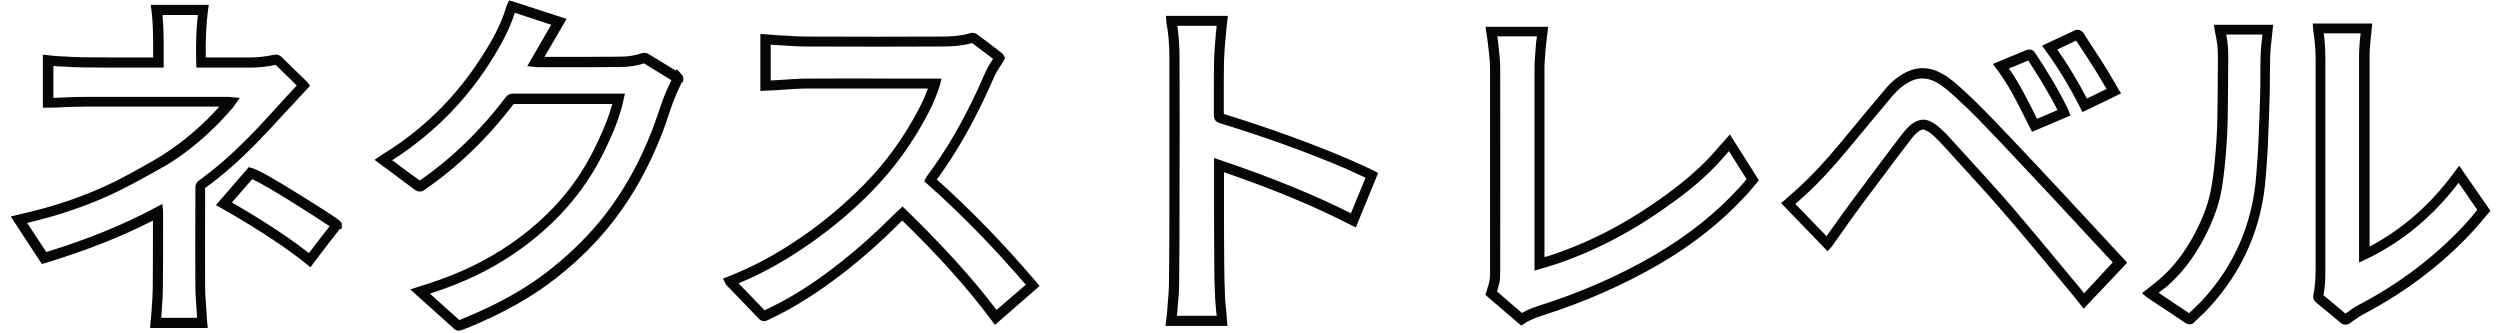
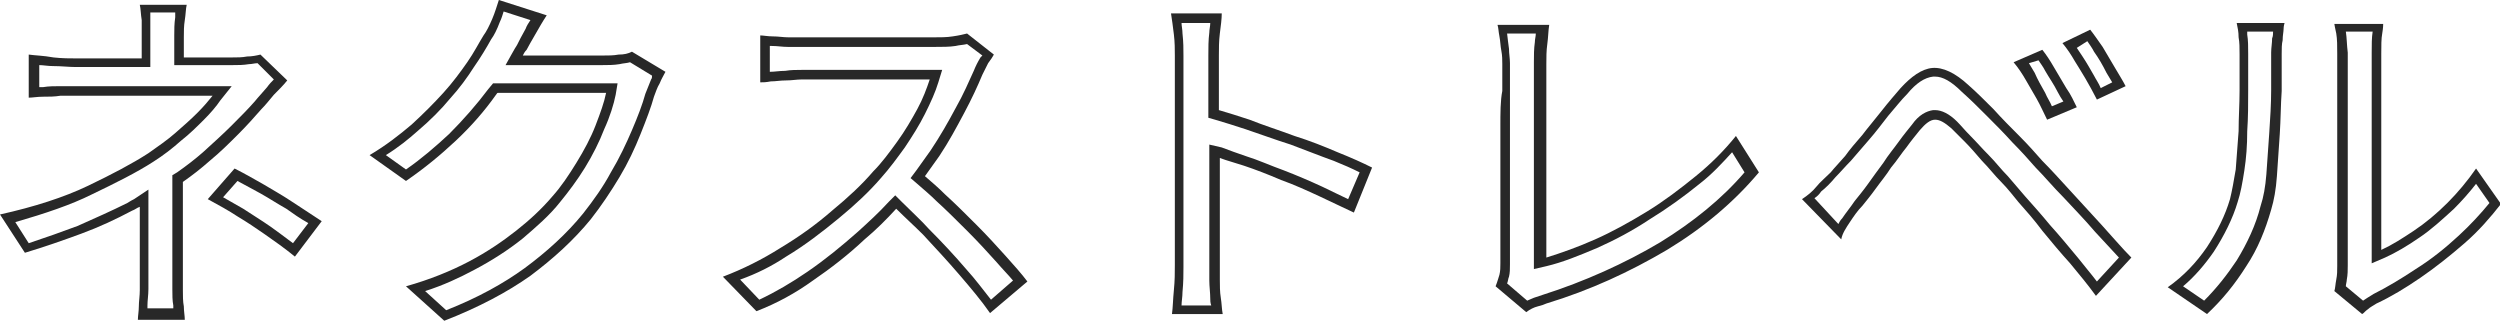
- <svg xmlns="http://www.w3.org/2000/svg" version="1.1" id="intergalactic" x="0px" y="0px" viewBox="0 0 1231 163.5" style="enable-background:new 0 0 1231 163.5;" xml:space="preserve">
+ <svg xmlns="http://www.w3.org/2000/svg" version="1.1" id="Layer_1" x="0px" y="0px" viewBox="0 0 261.1 33.5" style="enable-background:new 0 0 261.1 33.5;" xml:space="preserve">
  <style type="text/css">
- 	.st0{fill:#050606;}
+ 	.st0{fill:#282828;}
</style>
-   <path class="st0" d="M225.9,162.8c-0.7,0-1.6-0.2-2.4-1c-3.7-3.3-7.3-6.6-11-9.9l-10.5-9.4l9.1-2.9c15.1-4.9,28-11.1,39.6-19  c18.7-12.8,32.4-28.1,41.7-46.8c3.2-6.5,6.8-14.2,9.1-22.6h-6.2c-14.1,0-28.2,0-42.4,0c-12.8,16.9-27.6,31.1-43.9,42.3  c-1.6,1.1-3.2,1.1-4.8-0.1c-4.3-3.2-8.6-6.4-12.9-9.6l-6.9-5.1l3.3-2.2c0.2-0.2,0.5-0.3,0.7-0.5c11.1-6.8,21.2-14.9,29.9-24  c9-9.3,17-20.2,23.9-32.3c3.4-6.1,5.7-11.4,7.2-16.7c0.1-0.4,0.3-0.7,0.3-0.8l1-2l2.1,0.6L279,9.3l-10.9,18.7c2.5,0,4.9,0,7.4,0  c9.8,0,19.9,0,29.9-0.1c3.9,0,7.4-0.6,10.7-1.7c1-0.3,2.2-0.2,3.1,0.3h0c4.5,2.8,9,5.5,13.6,8.3l0.4-0.8l2.4,2.6  c0.6,0.6,0.9,1.4,0.9,2.2l-0.2,1.6l-0.6,0.2c-0.4,0.8-0.7,1.5-1.1,2.3c-1.1,2.4-2.2,4.8-3.1,7.2c-0.9,2.4-1.7,4.8-2.5,7.2  c-0.9,2.7-1.8,5.5-2.9,8.2c-6.5,16.7-14.4,30.9-24.1,43.4c-7.7,9.9-16.6,18.9-27.5,27.5c-12,9.6-26.4,17.7-43.9,24.9  c-0.4,0.1-0.7,0.3-1.1,0.4c-0.7,0.3-1.4,0.5-2,0.8C227,162.6,226.5,162.8,225.9,162.8z M211.8,144.7l4,3.6c3.5,3.1,6.9,6.2,10.4,9.3  c0.5-0.2,0.9-0.4,1.4-0.6c0.3-0.1,0.7-0.3,1-0.4c17.1-7,31.1-14.9,42.7-24.2c10.5-8.4,19.2-17.1,26.6-26.6  c9.4-12.1,17.1-25.9,23.4-42.2c1-2.6,1.9-5.3,2.8-7.9c0.8-2.4,1.7-5,2.6-7.4c1-2.6,2.1-5.1,3.3-7.5c0.2-0.4,0.4-0.9,0.6-1.3  c-4.5-2.8-9-5.5-13.5-8.3c-3.6,1.2-7.5,1.8-11.7,1.8c-10,0.1-20.1,0.1-29.9,0.1h-10.9c-0.2,0-0.4,0-0.8-0.1l-4.2-0.4l11.8-20.4  l-17.9-5.9c-1.6,5-3.8,10.1-7,15.8c-7,12.5-15.3,23.7-24.6,33.3c-8.5,8.8-18.1,16.7-28.8,23.5l1.1,0.8c4.2,3.1,8.3,6.2,12.5,9.2  c15.7-10.9,30-24.7,42.3-41c0.9-1.2,2.1-1.8,3.6-1.8c0,0,0,0,0,0c14.2,0,28.4,0,42.6,0h12.5l-0.9,4c-0.1,0.7-0.3,1.3-0.4,1.9  c-2.4,9.1-6.2,17.2-9.6,24c-9.6,19.2-24.2,35.6-43.4,48.7c-12,8.2-25.3,14.6-40.9,19.6L211.8,144.7z M317.8,31  C317.8,31,317.8,31,317.8,31C317.8,31,317.8,31,317.8,31z M316.6,30.8L316.6,30.8C316.6,30.9,316.6,30.9,316.6,30.8  C316.6,30.9,316.6,30.8,316.6,30.8z M102.3,161.5H73.9l0.2-2.7c0-0.6,0.1-1.2,0.2-1.8c0.1-1.2,0.2-2.4,0.3-3.6  c0.1-1,0.1-2.1,0.2-3.1c0.2-2.7,0.4-5.5,0.4-8.2c0.1-9,0.1-18.1,0.1-27c0-2.2,0-4.3,0-6.5c-15.5,8-32.9,14.8-52.9,20.9l-1.8,0.5  L5.3,106.6l10.4-2.5c17.1-4.2,33.1-10.3,47.6-18.2l1.1-0.6c5.1-2.8,10.4-5.7,15.4-8.8c7.4-4.7,14.7-10.4,21.7-17.2  c2.2-2.1,4.4-4.5,6.5-6.8l-13,0c-17.4,0-35.4,0-53.1,0c-3.6,0-7.3,0.2-10.8,0.3c-1.8,0.1-3.5,0.2-5.3,0.2c-0.5,0-1,0-1.5,0l-3.2,0  V26.9l2.7,0.3c0.6,0.1,1.2,0.1,1.8,0.2c1.3,0.1,2.5,0.3,3.6,0.3l2.4,0.1c3.2,0.2,6.5,0.4,9.8,0.4c8.4,0.1,17,0.1,25.3,0.1  c2.9,0,5.8,0,8.7,0c0-1.1,0-2.1,0-3.2c0-6.9,0-13.3-0.8-19.9l-0.4-2.8h28.6l-0.4,2.8c-0.9,6.9-1.2,14.3-1.1,23.1l5.4,0  c5.4,0,10.9,0,16.3,0c4.1,0,8-0.5,11.7-1.3c1.5-0.4,2.9,0,4,1.1c3,2.9,5.9,5.8,8.9,8.7l3.3,3.2c0.2,0.2,0.3,0.4,0.5,0.5l1.3,1.7  l-8.9,9.6c-1.8,1.9-3.6,3.9-5.4,5.8c-4,4.4-8.2,8.9-12.4,13.2c-8.6,8.7-16.7,15.8-25,21.8l0,7.3c0,13.5-0.1,27.5,0,41.3v0  c0,3.2,0.3,6.5,0.5,9.7c0.1,1.5,0.2,3,0.3,4.5c0,0.7,0.1,1.4,0.1,2.1L102.3,161.5z M79.4,156.5H97c0-0.3,0-0.5,0-0.8  c-0.1-1.5-0.2-3-0.3-4.4c-0.2-3.3-0.5-6.7-0.5-10l0,0c-0.1-13.8-0.1-27.8,0-41.3l0-7.8c0-1.2,0.6-2.5,1.6-3.2  c8.2-5.9,16.3-13,24.8-21.6c4.2-4.2,8.3-8.7,12.3-13.1c1.8-2,3.6-3.9,5.4-5.9l5.8-6.3l-1.8-1.8c-2.9-2.8-5.8-5.6-8.6-8.4  c-3.9,0.9-8.1,1.4-12.4,1.4c-5.4,0-10.9,0-16.3,0l-10.3,0l-0.1-2.4c-0.2-9,0-16.6,0.8-23.5H80c0.6,6,0.6,11.9,0.6,17.7  c0,1.9,0,3.8,0,5.7l0,2.5h-3.7c-3.3,0-6.7,0-10,0c-8.3,0-16.9,0-25.3-0.1c-3.4,0-6.8-0.2-10-0.4l-2.4-0.1c-1-0.1-1.9-0.1-2.9-0.2  v15.7c1.6-0.1,3.2-0.1,4.7-0.2c3.6-0.2,7.3-0.3,11-0.3c17.7,0,35.7,0,53.1,0l17.5,0c0.3,0,0.5,0,0.8,0.1l0.3,0l4.4,0.4l-2.6,3.6  c-0.1,0.1-0.2,0.3-0.3,0.4c-0.2,0.3-0.4,0.6-0.7,1c-0.9,1-1.8,2-2.7,3c-2.1,2.3-4.3,4.8-6.7,7c-7.2,7-14.8,13-22.6,17.8  C77.4,84,72,86.9,66.8,89.7l-1.1,0.6c-14.9,8.1-31.3,14.3-48.8,18.6l-3.5,0.9l9.4,14.3c20.5-6.3,38.1-13.5,53.8-21.9l3.4-1.8l0.3,4  c0,0.2,0,0.4,0,0.6c0,3.3,0,6.7,0,10c0,8.9,0,18-0.1,27c0,2.9-0.2,5.8-0.4,8.5c-0.1,1-0.1,2-0.2,3.1  C79.5,154.6,79.5,155.6,79.4,156.5z M604.4,160.5h-30.5l0.3-2.8c0.1-0.5,0.1-1,0.2-1.4c0.1-1,0.2-2,0.3-2.9c0.1-1.3,0.2-2.6,0.3-3.9  c0.3-3.1,0.5-6.3,0.6-9.5c0.2-14.7,0.2-30,0.2-43.4l0-0.6c0-22.1,0-45,0-67.5c0-6.9-0.5-12.2-1.4-17c-0.1-0.4-0.1-0.7-0.1-0.9l0-0.2  l-0.2-2.6h30.5l-0.3,2.8c-0.1,0.5-0.1,1-0.2,1.5c-0.1,1-0.2,2-0.3,3c-0.1,1.4-0.2,2.9-0.4,4.3c-0.3,3.5-0.6,7-0.7,10.5  c-0.1,5.8-0.1,11.7-0.1,17.4c0,2.9,0,5.9,0,8.8c22.5,7,42.8,14.3,62,22.5c2.6,1.1,5.3,2.4,7.8,3.5c1.1,0.5,2.3,1.1,3.4,1.6  c0.2,0.1,0.4,0.2,0.6,0.3l2.2,1.2l-11,26.8l-2.4-1.2c-18.1-9.3-38.1-17.6-62.5-26l0,13.8c0,10,0,20.3,0.1,30.4  c0,5.5,0.2,11.1,0.4,17.2c0.1,2.3,0.3,4.7,0.6,7c0.1,1.1,0.2,2.3,0.3,3.4c0,0.3,0,0.6,0,0.9L604.4,160.5z M579.5,155.5h19.6  c-0.1-0.6-0.1-1.2-0.2-1.8c-0.2-2.4-0.5-4.8-0.6-7.3c-0.3-6.1-0.4-11.8-0.4-17.4c-0.1-10.2-0.1-20.5-0.1-30.5l0-15.4l0-5.3l3.3,1.1  c25.1,8.5,45.5,16.8,64.1,26.1l7.2-17.5c-0.7-0.3-1.3-0.6-2-0.9c-2.5-1.2-5.1-2.4-7.6-3.5c-19.3-8.2-39.7-15.6-62.3-22.5  c-2.3-0.7-2.8-2.4-2.8-3.8c0-3.2,0-6.4,0-9.6c0-5.7,0-11.7,0.1-17.5c0.1-3.6,0.4-7.3,0.7-10.8c0.1-1.4,0.2-2.8,0.4-4.3  c0-0.6,0.1-1.3,0.2-1.9h-19.4c0.7,4.6,1.1,9.6,1.1,15.8c0.1,22.5,0.1,45.4,0,67.5l0,0.6c0,13.5,0,28.7-0.2,43.5  c0,3.3-0.3,6.6-0.6,9.8c-0.1,1.3-0.2,2.6-0.3,3.9C579.6,154.4,579.5,154.9,579.5,155.5z M749,160.3l-17.6-15.1l0.5-1.5  c0.2-0.6,0.4-1.2,0.5-1.8c0.4-1.2,0.8-2.4,1-3.6c0.3-1.4,0.3-2.8,0.3-4l0-3.2c0-32,0-65,0-97.5c0-2.7-0.3-5.4-0.6-8.2  c-0.1-0.9-0.2-1.8-0.3-2.6c-0.1-1.5-0.4-3-0.6-4.6c-0.1-0.7-0.2-1.5-0.3-2.2l-0.4-2.8h30.8l-0.3,2.8c-0.1,0.8-0.2,1.6-0.3,2.4  c-0.2,1.8-0.4,3.5-0.6,5.2L761,25c-0.2,2.7-0.5,5.6-0.5,8.3c0,24.8,0,49.5,0,74.3l0,19c1.8-0.5,3.5-1,5.1-1.6  c19.2-6.6,37.2-16.2,55.2-29.4c8.3-6.1,14.7-11.6,20.2-17.3c1.9-2,3.7-4.1,5.5-6.1c0.8-1,1.7-1.9,2.5-2.8l0.6-0.7l2.2-2.5l14.3,22.6  l-1.2,1.4c-0.5,0.6-1,1.2-1.5,1.8c-1.1,1.3-2.2,2.5-3.3,3.8c-12,13.1-26.1,24.4-43.1,34.3c-17.5,10.2-36.7,18.6-57.3,25.2  c-3.1,1-6.3,2.1-9.2,4.1L749,160.3z M737.1,143.5l12.3,10.6c2.9-1.7,5.9-2.8,8.8-3.7c20.2-6.4,39.1-14.7,56.3-24.7  c16.6-9.7,30.3-20.6,42-33.4c1.1-1.2,2.2-2.4,3.2-3.7c0.1-0.1,0.2-0.2,0.3-0.4l-8.7-13.8c-0.3,0.4-0.6,0.7-0.9,1.1  c-1.8,2.1-3.7,4.2-5.7,6.3c-5.7,5.9-12.3,11.6-20.9,17.8c-18.4,13.5-36.9,23.3-56.5,30.1c-1.9,0.6-3.8,1.2-5.7,1.8  c-0.9,0.3-1.8,0.5-2.8,0.8l-3.2,1l0-25.8c0-24.8,0-49.5,0-74.3c0-2.9,0.3-5.9,0.5-8.7l0.1-1.5c0.1-1.7,0.3-3.4,0.6-5.1h-19.5  c0.2,1.4,0.4,2.8,0.5,4.2c0.1,0.9,0.2,1.7,0.3,2.6c0.3,2.8,0.6,5.8,0.6,8.7c0.1,32.5,0,65.6,0,97.6l0,3.2c0,1.4,0,3.2-0.4,5  c-0.3,1.4-0.7,2.8-1.1,4.1C737.1,143.4,737.1,143.4,737.1,143.5z M489.9,160l-1.6-2.2c-11.7-15.7-25.7-31.4-44-49.2  c-0.6,0.5-1.1,1-1.7,1.6c-8.1,8.2-16.6,15.7-25,22.4c-11.2,8.8-21.1,15.4-31.1,20.8c-1.8,1-3.7,1.9-5.5,2.8c-1,0.5-2.1,1-3.1,1.5  c-2,1-3.4,0-4.1-0.6c-3.9-4.1-7.9-8.2-11.8-12.3l-4.2-4.3c-0.4-0.4-0.5-0.7-0.6-0.9l-1.2-2.4l4.2-1.7c1.2-0.5,2.4-1,3.6-1.5  c10.8-4.6,21.5-10.7,32.9-18.7c10.2-7.2,20-15.5,28.9-24.6c10.6-10.7,19.7-23.3,27-37.4c1.8-3.4,3.2-6.6,4.3-9.7  c-4.8,0-9.6,0-14.4,0c-14.9,0-30.4,0-45.6,0c-3.4,0-6.8,0.3-10.1,0.5c-1.6,0.1-3.2,0.2-4.8,0.3l-7.6,0.4V16.7l2.7,0.2  c0.9,0.1,1.8,0.1,2.7,0.2c2,0.2,3.9,0.3,5.9,0.4l2.1,0.1c2.8,0.2,5.8,0.4,8.6,0.4c27,0.1,47.6,0.1,66.9,0c4.4,0,9.6-0.2,14.6-1.7  c1-0.3,2.2-0.1,3.1,0.5c3.9,2.9,7.8,5.8,11.6,8.8l0.9,0.7c0.5,0.4,0.7,0.9,0.8,1.1l0.7,1.3l-0.8,1.2c-0.2,0.3-0.4,0.7-0.6,1  c-0.5,0.8-1,1.7-1.6,2.5c-1.7,2.5-2.9,5.3-4.2,8.3c-0.4,1-0.9,2.1-1.4,3.1c-7.7,16.9-16,31.2-25.1,43.6c16.9,15.1,33,31.7,49,50.5  l1.6,1.9L489.9,160z M363.7,139.5l1.8,1.9c3.7,3.8,7.4,7.6,11,11.4c0.7-0.4,1.5-0.7,2.2-1.1c1.8-0.9,3.6-1.8,5.4-2.7  c9.8-5.2,19.4-11.6,30.4-20.3c8.3-6.6,16.6-14,24.6-22c0.8-0.8,1.6-1.5,2.4-2.3c0.4-0.3,0.8-0.7,1.2-1.1l1.7-1.6l1.7,1.6  c18.4,17.9,32.7,33.6,44.6,49.3l14.4-12.4c-15.9-18.5-31.8-34.8-48.6-49.7l-1.4-1.2l0.8-1.7c0.1-0.1,0.2-0.4,0.4-0.7  c9.4-12.5,17.9-27,25.8-44.3c0.5-1,0.9-2,1.3-3c1.3-3,2.7-6.2,4.6-9.1c0.3-0.5,0.7-1,1-1.5c-3.4-2.6-6.9-5.2-10.3-7.8  c-5.4,1.5-10.7,1.7-15.3,1.7c-19.3,0.1-40,0.1-67,0c-3,0-6-0.2-8.9-0.4l-2.1-0.1c-2-0.1-4-0.3-5.9-0.4v17.6l2.3-0.1  c1.6-0.1,3.1-0.2,4.7-0.3c3.4-0.2,7-0.5,10.5-0.5c15.2-0.1,30.6-0.1,45.6,0c5.6,0,11.2,0,16.8,0h4.2l-0.8,3.3  c-0.1,0.2-0.1,0.4-0.2,0.6c-1.3,4.1-3.1,8.4-5.5,13.1c-7.6,14.6-17,27.5-27.9,38.6c-9.1,9.3-19.1,17.7-29.6,25.1  c-11.7,8.2-22.7,14.5-33.8,19.2C365,138.9,364.4,139.2,363.7,139.5z M490.5,30.3C490.5,30.3,490.6,30.3,490.5,30.3L490.5,30.3z   M479.3,21.2C479.3,21.2,479.3,21.2,479.3,21.2C479.3,21.2,479.3,21.2,479.3,21.2z M1154.8,159.9c-0.9,0-1.7-0.4-2.2-0.9  c-3.9-3.3-7.9-6.6-12.2-10.1c-1.1-0.9-1.6-2.2-1.3-3.7c0.8-3.8,1.1-7.8,1.1-12.8c0-34.4,0-68.8,0-103.2c0-4.9-0.4-9.4-1.1-13.8  c0-0.3-0.1-0.6-0.1-0.9l-0.2-2.9h29.3l-0.5,5c-0.2,1.7-0.4,3.3-0.5,5c-0.2,1.9-0.3,3.5-0.3,5.2c0,26.9,0,53.8,0,80.7v13.9  c16.4-8.7,30.2-20.8,42-37l2.1-2.8l15.4,22.2l-1.3,1.5c-0.8,0.9-1.5,1.8-2.3,2.7c-1.6,1.9-3.3,4-5.1,5.9  c-15.1,16.3-33.2,30-53.8,40.8c-1.7,0.9-3.4,2.1-5.1,3.3c-0.6,0.4-1.2,0.8-1.7,1.3C1156.2,159.6,1155.4,159.9,1154.8,159.9z   M1144.1,145.4c3.8,3.1,7.4,6.1,10.8,9c0.3-0.2,0.6-0.4,0.9-0.6c1.8-1.3,3.6-2.7,5.7-3.7c20.1-10.5,37.7-23.9,52.4-39.8  c1.7-1.8,3.3-3.8,4.9-5.7c0.3-0.4,0.7-0.8,1-1.3l-9.2-13.3c-12.7,16.7-27.6,29-45.4,37.6l-3.6,1.7v-22c0-26.9,0-53.8,0-80.7  c0-2,0.2-4,0.3-5.6c0.1-1.5,0.3-3,0.5-4.6h-18.2c0.6,4,0.8,8.2,0.8,12.6c0,34.4,0,68.8,0,103.2  C1145.1,137.4,1144.8,141.6,1144.1,145.4z M1078.2,159.7c-0.7,0-1.3-0.2-2-0.6c-4.6-3.1-9.2-6.2-13.8-9.2l-4.7-3.1  c-0.2-0.1-0.4-0.3-0.5-0.4l-0.1-0.1l-2.4-1.9l2.4-1.9c0.7-0.5,1.3-1,2-1.6c1.4-1.1,2.8-2.2,4.1-3.3c6.8-5.8,12.5-13.2,17.5-22.6  c4-7.6,6.6-14.5,7.9-21.3c0.6-3.1,1.1-6.5,1.6-10.8c0.5-4.3,0.8-8.6,1.1-12.6c0.2-3,0.4-6.9,0.5-10.8c0.1-8.7,0.3-20.3,0.3-32  c0-3.5-0.4-7.2-1.4-11.6l0,0c0-0.2-0.1-0.4-0.1-0.6l-0.5-3.1h29.2l-0.3,2.7c-0.1,0.7-0.1,1.4-0.2,2.1c-0.2,1.5-0.3,3.1-0.5,4.7  l-0.1,0.7c-0.2,2-0.3,4.1-0.4,6.2c0,2.5,0,5.1-0.1,7.7c0,3.4,0,6.8-0.1,10.3c-0.2,7.6-0.5,15.8-0.9,25c-0.2,3.7-0.4,7.5-0.7,11.1  c-0.1,1.3-0.2,2.6-0.3,3.8c-1.7,25.1-11.3,47.1-28.3,65.4c-1.5,1.7-3.2,3.2-4.8,4.7c-0.8,0.7-1.5,1.5-2.3,2.2  C1079.9,159.4,1079,159.7,1078.2,159.7z M1062.9,144.1l2.3,1.6c4.2,2.8,8.5,5.7,12.7,8.5c0.5-0.5,1-0.9,1.5-1.4  c1.5-1.5,3.1-3,4.6-4.5c16.2-17.4,25.3-38.4,27-62.4c0.1-1.3,0.2-2.6,0.3-3.9c0.3-3.6,0.5-7.3,0.7-10.9c0.4-9.2,0.7-17.4,0.9-24.9  c0.1-3.4,0.1-6.8,0.1-10.2c0-2.6,0-5.1,0.1-7.7c0-2.2,0.2-4.4,0.4-6.5l0.1-0.7c0.1-1.4,0.3-2.8,0.4-4.1h-17.8c0.7,3.8,1,7.1,1,10.4  c0,11.8-0.2,23.3-0.3,32.1c-0.1,4-0.3,8-0.5,11.1c-0.3,4-0.6,8.4-1.1,12.8c-0.5,4.4-1,8-1.6,11.2c-1.4,7.2-4.2,14.6-8.4,22.7  c-5.3,10-11.4,17.8-18.6,24C1065.3,142.2,1064.1,143.2,1062.9,144.1z M1026,152l-1.8-2.3c-0.4-0.5-0.8-1-1.2-1.5c-0.8-1-1.6-2-2.4-3  c-3.3-4-6.6-8-9.9-11.9c-8-9.6-16.3-19.6-24.6-29.2c-7.2-8.3-14.7-16.5-22-24.5c-2.4-2.7-4.9-5.3-7.3-8c-1.8-2-3.8-4-5.9-5.8  c-1-0.8-2.3-1.5-3.3-1.9c-0.5-0.2-1.1-0.3-2.5,0.6c-1.8,1.2-3.3,2.9-4.9,5.1l-5.4,7.1c-5.9,7.8-11.9,15.8-17.8,23.7  c-3.5,4.7-6.9,9.5-10.2,14.2c-1.5,2.2-3.1,4.3-4.6,6.5c-0.1,0.2-0.2,0.3-0.4,0.5l-0.1,0.1l-1.8,2L877,100l2-1.7  c0.8-0.7,1.5-1.3,2.3-2c1.6-1.4,3.2-2.8,4.7-4.2c6.5-6,12.9-12.9,20.2-21.7c8.1-9.8,15.3-18.5,22-26.4c3.3-4,6.9-6.8,10.9-8.7  c5.6-2.6,11.3-2.3,17.1,0.9c3.7,2,6.8,4.8,9.8,7.5c7.8,7,15.1,14.7,22.1,22.1l0.9,0.9c9.2,9.7,18.4,19.5,27.8,29.6  c6.8,7.3,13.6,14.6,20.4,22l7.9,8.5c0.2,0.2,0.4,0.4,0.6,0.6l1.7,2L1026,152z M947.1,58.9c0.9,0,1.7,0.2,2.5,0.5  c1.3,0.5,3.1,1.4,4.6,2.7c2.2,1.9,4.4,4,6.3,6.2c2.4,2.7,4.9,5.3,7.3,8c7.3,8,14.9,16.3,22.1,24.6c8.3,9.7,16.6,19.6,24.6,29.3  c3.3,4,6.6,8,9.9,11.9c0.6,0.7,1.2,1.5,1.8,2.3l14.1-15.2l-7.1-7.6c-6.8-7.3-13.6-14.7-20.4-22c-9.4-10-18.5-19.8-27.7-29.5  l-0.9-0.9c-6.9-7.3-14.1-14.9-21.7-21.7c-3-2.7-5.7-5.1-8.9-6.9c-4.3-2.4-8.5-2.6-12.6-0.7c-3.3,1.6-6.3,4-9.2,7.4  c-6.7,8-13.9,16.6-22,26.4c-7.5,9-14,16.1-20.7,22.2c-1.6,1.4-3.2,2.9-4.8,4.3c-0.1,0.1-0.2,0.2-0.3,0.2l15.4,15.9  c1-1.5,2.1-2.9,3.1-4.4c3.3-4.7,6.8-9.5,10.3-14.2c5.9-8,12-16,17.8-23.8l5.4-7.1c1.6-2.1,3.5-4.5,6.2-6.3  C944,59.4,945.6,58.9,947.1,58.9z M152.9,131.6l-2-1.6c-16.9-13.7-41.6-27.3-41.9-27.5l-2.7-1.5l16.2-18.7l1.5,0.4  c3,0.8,11.3,5.5,24.4,13.7c20,12.5,20,12.7,19.9,14.3l0,1.9l-1.1,0.3c-1.8,2.3-8.6,11-12.8,16.6L152.9,131.6z M114.2,99.7  c6.6,3.8,24.2,14.1,37.9,24.9c5.4-7.1,8.5-11,10.2-13.2c-7.3-4.9-30.7-19.9-38.1-23.2L114.2,99.7z M1000.6,64.9l-1.1-2.1  c-0.7-1.3-1.4-2.7-2-4c-4.4-8.8-8.5-17.1-14.3-24.7l-1.9-2.6l4.5-1.9c1.1-0.5,2.2-0.9,3.4-1.4c2.7-1.1,5.3-2.2,8-3.3l0.5-0.2  c2.5-1,3.8,0.5,4.3,1.2c4.9,7.4,11.2,17.3,16.3,27.9c0.1,0.2,0.2,0.4,0.3,0.7l0.9,2.4L1000.6,64.9z M989.2,33.7  c5.1,7.3,9,15.2,12.9,22.9c0.3,0.6,0.6,1.3,1,1.9l10-4.3c-4.6-9.1-10-17.7-14.4-24.4c-2.5,1-4.9,2.1-7.4,3.1  C990.5,33.1,989.8,33.4,989.2,33.7z M1025.4,55.2l-1.1-2.2c-5.5-10.8-11.1-20-17-28l-1.8-2.5l11.1-5.2c1.5-0.7,3.1-1.4,4.6-2.2  c1.8-0.9,3.6-0.4,4.7,1.2c1.1,1.7,2.2,3.4,3.3,5.1c2.1,3.2,4.2,6.4,6.3,9.7c1.8,2.8,3.5,5.8,5.2,8.6c0.8,1.3,1.5,2.6,2.3,4l1.4,2.3  L1025.4,55.2z M1013,24.4c5,7.1,9.8,15,14.6,24.1l9.7-4.7c-0.3-0.5-0.6-1.1-1-1.6c-1.7-2.9-3.3-5.7-5.1-8.5c-2-3.2-4.2-6.5-6.2-9.6  c-0.9-1.4-1.8-2.7-2.7-4.1c-1.2,0.6-2.5,1.2-3.6,1.7L1013,24.4z" />
+   <g>
+     <path class="st0" d="M24.5,17.6l-2.8,3.2c1.1,0.6,2.2,1.2,3.1,1.8c1,0.6,1.9,1.2,2.9,1.9c1,0.7,2,1.4,3.1,2.3l2.8-3.7   c-1.2-0.8-2.3-1.5-3.2-2.1c-0.9-0.6-1.8-1.1-2.8-1.7C26.7,18.8,25.7,18.2,24.5,17.6z M32.2,23.3l-1.6,2.1c-0.8-0.6-1.6-1.2-2.3-1.7   c-1-0.7-2-1.3-2.9-1.9c-0.7-0.4-1.4-0.8-2.1-1.2l1.5-1.7c0.9,0.5,1.7,0.9,2.4,1.3c0.9,0.5,1.8,1.1,2.7,1.6   C30.6,22.3,31.3,22.8,32.2,23.3z" />
+     <path class="st0" d="M8.5,24.4c1.9-0.7,3.6-1.5,5.3-2.4c0.3-0.1,0.5-0.3,0.8-0.4c0,0.6,0,1.2,0,1.8c0,0.9,0,1.9,0,2.8   c0,0.9,0,1.7,0,2.5c0,0.5,0,1,0,1.6c0,0.6-0.1,1.2-0.1,1.7s-0.1,1-0.1,1.4h4.9c0-0.4-0.1-0.9-0.1-1.4c-0.1-0.5-0.1-1.1-0.1-1.7   c0-0.6,0-1.1,0-1.6c0-0.8,0-1.7,0-2.7c0-1.1,0-2.1,0-3.3s0-2.2,0-3.2c0-0.2,0-0.4,0-0.5c1-0.7,1.9-1.4,2.8-2.2   c1.1-0.9,2.1-1.9,3-2.8c0.9-0.9,1.7-1.8,2.4-2.6c0.4-0.4,0.8-0.9,1.3-1.5c0.5-0.5,1-1,1.4-1.5l-2.8-2.7c-0.4,0.1-0.9,0.2-1.4,0.2   c-0.5,0.1-1,0.1-1.6,0.1c-0.4,0-1,0-1.8,0c-0.8,0-1.8,0-3,0c-0.1,0-0.2,0-0.2,0c0-0.3,0-0.5,0-0.8c0-0.5,0-0.9,0-1.3   c0-0.6,0-1.2,0.1-1.8c0.1-0.6,0.1-1.2,0.2-1.6h-4.9c0.1,0.4,0.1,1,0.2,1.6c0,0.6,0,1.3,0,1.9c0,0.4,0,0.9,0,1.4c0,0.3,0,0.5,0,0.7   c-0.8,0-1.6,0-2.3,0c-1.1,0-2,0-2.9,0c-0.8,0-1.4,0-1.6,0c-0.7,0-1.5,0-2.4-0.1C4.5,5.8,3.7,5.8,3,5.7v4.5c0.4,0,0.9-0.1,1.5-0.1   c0.6,0,1.2,0,1.8-0.1c0.6,0,1.1,0,1.6,0c0.3,0,0.8,0,1.5,0c0.7,0,1.5,0,2.5,0c1,0,2,0,3,0s2.1,0,3.1,0c1,0,1.9,0,2.6,0   c0.8,0,1.3,0,1.6,0c-0.4,0.5-0.9,1.1-1.6,1.8c-0.7,0.7-1.5,1.4-2.3,2.1s-1.8,1.4-2.8,2.1c-1.7,1.1-3.8,2.2-6.3,3.4   c-2.5,1.2-5.6,2.2-9.2,3l2.6,4C4.6,25.8,6.6,25.1,8.5,24.4z M9.6,20.3c2.5-1.2,4.7-2.3,6.4-3.4c1.1-0.7,2-1.4,2.9-2.2   c0.9-0.7,1.7-1.5,2.4-2.2c0.7-0.7,1.3-1.4,1.7-2L24.2,9H7.9c-0.4,0-1,0-1.6,0C5.7,9,5.1,9,4.5,9.1c-0.2,0-0.3,0-0.4,0V6.8   c0.4,0,0.9,0.1,1.4,0.1c0.9,0,1.7,0.1,2.4,0.1h7.8V3.8c0-0.6,0-1.3,0-1.9c0-0.2,0-0.4,0-0.6h2.6c0,0.2,0,0.3,0,0.5   c-0.1,0.7-0.1,1.3-0.1,1.9v3.1h6.1c0.6,0,1.1,0,1.7-0.1c0.3,0,0.6-0.1,0.9-0.1l1.7,1.7c-0.2,0.2-0.5,0.5-0.7,0.8   c-0.5,0.6-0.9,1-1.3,1.5c-0.7,0.8-1.5,1.6-2.4,2.5c-0.9,0.9-1.9,1.8-3,2.8c-0.8,0.7-1.7,1.4-2.7,2.1L18,18.3v10.3c0,0.5,0,1,0,1.6   c0,0.6,0,1.2,0.1,1.7c0,0.1,0,0.2,0,0.3h-2.7c0-0.1,0-0.2,0-0.3c0-0.5,0.1-1.1,0.1-1.7c0-0.6,0-1.2,0-1.7v-8.7L14,20.8   c-0.2,0.1-0.4,0.2-0.7,0.4c-1.6,0.8-3.4,1.6-5.2,2.4c-1.6,0.6-3.3,1.2-5.1,1.8l-1.4-2.2C4.7,22.3,7.4,21.4,9.6,20.3z" />
+     <path class="st0" d="M42.4,18.9c1.9-1.3,3.6-2.7,5.2-4.2c1.6-1.5,3-3.1,4.2-4.8c0.1-0.1,0.1-0.2,0.2-0.2h11.3   c-0.2,1-0.6,2.1-1.1,3.4c-0.5,1.3-1.2,2.6-2,3.9c-0.8,1.3-1.6,2.5-2.5,3.5c-1.1,1.3-2.4,2.5-3.8,3.6c-1.4,1.1-3,2.2-4.9,3.2   c-1.9,1-4.1,1.9-6.6,2.6l4,3.6c3.6-1.4,6.6-3,9-4.7c2.4-1.8,4.5-3.7,6.3-5.9c1.1-1.4,2.1-2.9,3-4.4c0.9-1.5,1.6-3,2.2-4.5   c0.6-1.5,1.1-2.8,1.4-3.9c0.2-0.5,0.3-0.9,0.6-1.4c0.2-0.5,0.4-0.8,0.6-1.2L66,5.4c-0.4,0.2-0.8,0.3-1.4,0.3   c-0.5,0.1-1.1,0.1-1.7,0.1c-0.2,0-0.7,0-1.4,0c-0.7,0-1.6,0-2.5,0c-1,0-1.9,0-2.9,0c-0.5,0-1,0-1.5,0c0.1-0.2,0.2-0.4,0.4-0.6   c0.2-0.4,0.5-0.9,0.9-1.6c0.4-0.7,0.8-1.4,1.2-2l-5-1.6c-0.2,0.6-0.4,1.3-0.7,2c-0.3,0.7-0.6,1.3-0.9,1.7c-0.5,0.8-1,1.8-1.7,2.8   c-0.7,1-1.5,2.1-2.5,3.2c-1,1.1-2.1,2.2-3.3,3.3c-1.3,1.1-2.7,2.2-4.4,3.2L42.4,18.9z M43.6,13.7c1.3-1.1,2.5-2.3,3.4-3.4   c1-1.1,1.8-2.2,2.5-3.3c0.7-1,1.3-2,1.8-2.9c0.3-0.4,0.6-1,0.9-1.8c0.2-0.4,0.3-0.8,0.4-1.1l2.8,0.9c-0.2,0.3-0.4,0.6-0.5,0.9   c-0.4,0.7-0.7,1.3-0.9,1.7c-0.1,0.1-1.2,2.1-1.2,2.1h10.1c0.6,0,1.2,0,1.8-0.1c0.4-0.1,0.8-0.1,1.1-0.2l2.3,1.4   C68.1,8,68.1,8.2,68,8.3c-0.2,0.5-0.4,1-0.6,1.5c-0.3,1.1-0.8,2.4-1.4,3.8c-0.6,1.4-1.3,2.9-2.2,4.4c-0.8,1.5-1.8,2.9-2.9,4.3   c-1.7,2.1-3.8,4-6.1,5.7c-2.2,1.6-4.9,3.1-8.2,4.4l-2.2-2c1.9-0.6,3.6-1.4,5.1-2.2c1.9-1,3.6-2.1,5.1-3.3c1.4-1.2,2.8-2.4,3.9-3.8   c0.9-1.1,1.8-2.3,2.6-3.6c0.8-1.3,1.5-2.7,2-4c0.6-1.3,1-2.6,1.2-3.6l0.2-1.2h-13L51,9.3c-1.2,1.6-2.6,3.2-4.1,4.7   c-1.4,1.3-2.9,2.6-4.5,3.7l-2.1-1.5C41.6,15.4,42.7,14.5,43.6,13.7z" />
+     <path class="st0" d="M84.9,29.3c1.9-1.3,3.7-2.7,5.4-4.3c1.2-1,2.3-2.1,3.3-3.2c0.9,0.9,1.9,1.8,2.8,2.7c1.3,1.4,2.6,2.8,3.8,4.2   c1.2,1.4,2.3,2.7,3.2,4l3.9-3.3c-0.6-0.8-1.4-1.7-2.3-2.7c-0.9-1-1.9-2.1-3-3.2c-1.1-1.1-2.2-2.2-3.3-3.2c-0.7-0.7-1.4-1.3-2.1-1.9   c0.5-0.7,1-1.4,1.5-2.1c1-1.5,1.8-3,2.6-4.5c0.8-1.5,1.4-2.8,1.9-4c0.2-0.4,0.4-0.8,0.6-1.2c0.3-0.4,0.5-0.7,0.6-0.9L101,3.5   c-0.4,0.1-0.8,0.2-1.5,0.3c-0.6,0.1-1.3,0.1-2.1,0.1c-0.3,0-0.8,0-1.4,0s-1.5,0-2.4,0c-0.9,0-1.9,0-2.9,0c-1,0-2,0-2.9,0   c-1,0-1.8,0-2.5,0c-0.7,0-1.2,0-1.5,0c-0.4,0-0.8,0-1.4,0c-0.6,0-1.1-0.1-1.7-0.1c-0.5,0-1-0.1-1.3-0.1v4.9c0.3,0,0.6,0,1.1-0.1   c0.5,0,1-0.1,1.6-0.1c0.6,0,1.1-0.1,1.6-0.1c0.3,0,0.7,0,1.4,0c0.7,0,1.5,0,2.4,0s1.9,0,2.9,0c1,0,2,0,2.9,0c0.9,0,1.7,0,2.4,0   s1.2,0,1.4,0c-0.3,0.9-0.7,2-1.3,3.1c-0.6,1.1-1.3,2.3-2.1,3.4c-0.8,1.1-1.6,2.2-2.5,3.1c-1.2,1.4-2.6,2.7-4.3,4.1   c-1.6,1.4-3.4,2.7-5.4,3.9c-1.9,1.2-3.9,2.2-6,3l3.5,3.6C81.1,31.7,83.1,30.6,84.9,29.3z M82.1,26.8c2-1.2,3.8-2.6,5.5-4   s3.2-2.8,4.4-4.2c0.9-1,1.7-2.1,2.5-3.2c0.8-1.2,1.5-2.3,2.1-3.5c0.6-1.2,1.1-2.3,1.4-3.3l0.4-1.3H83.7c-0.5,0-1.1,0-1.7,0.1   c-0.6,0-1.1,0.1-1.6,0.1c0,0,0,0,0,0V4.8c0.1,0,0.1,0,0.2,0c0.6,0,1.1,0.1,1.7,0.1c0.6,0,1.1,0,1.5,0h13.8c0.8,0,1.6,0,2.2-0.1   c0.4-0.1,0.8-0.1,1.2-0.2l1.6,1.2L102.4,6c-0.3,0.5-0.5,0.9-0.7,1.4c-0.5,1.1-1.1,2.5-1.9,3.9c-0.8,1.5-1.6,2.9-2.6,4.4   c-0.5,0.7-1,1.4-1.5,2.1l-0.6,0.8l0.7,0.6c0.8,0.7,1.4,1.2,2,1.8c1.1,1,2.2,2.1,3.3,3.2c1.1,1.1,2.1,2.2,3,3.2   c0.6,0.7,1.2,1.3,1.7,1.9l-2.3,2c-0.8-1-1.6-2.1-2.6-3.2c-1.2-1.4-2.5-2.8-3.9-4.2c-0.8-0.9-1.7-1.7-2.8-2.8l-0.7-0.7l-0.7,0.7   c-1,1.1-2.1,2.1-3.2,3.1c-1.7,1.5-3.4,2.9-5.3,4.2c-1.6,1.1-3.3,2.1-5,2.9l-2-2.1C79,28.6,80.6,27.8,82.1,26.8z" />
+     <path class="st0" d="M212.7,10.3c0.4,0.7,0.7,1.4,1.1,2.2l3.1-1.3c-0.3-0.6-0.6-1.3-1.1-2c-0.4-0.7-0.9-1.5-1.3-2.2   c-0.4-0.7-0.8-1.3-1.2-1.8l-3,1.3c0.5,0.6,0.9,1.2,1.3,1.9C211.9,8.9,212.3,9.6,212.7,10.3z M212.9,6.3c0.2,0.3,0.5,0.7,0.7,1.1   c0.4,0.7,0.9,1.4,1.3,2.2c0.2,0.4,0.4,0.7,0.6,1l-1.2,0.5c-0.2-0.5-0.5-0.9-0.7-1.4c-0.4-0.7-0.8-1.4-1.1-2.1   c-0.2-0.3-0.4-0.7-0.6-1L212.9,6.3z" />
+     <path class="st0" d="M217.8,8.2c0.4,0.7,0.8,1.4,1.2,2.2l3-1.4c-0.3-0.6-0.7-1.2-1.1-1.9c-0.4-0.7-0.9-1.5-1.3-2.2   c-0.5-0.7-0.9-1.3-1.3-1.8l-2.9,1.4c0.5,0.6,0.9,1.2,1.3,1.9C217,6.9,217.4,7.5,217.8,8.2z M218,4.3c0.2,0.3,0.5,0.7,0.7,1.1   c0.5,0.7,0.9,1.4,1.3,2.2c0.2,0.3,0.4,0.7,0.6,1l-1.2,0.6c-0.2-0.5-0.5-0.9-0.7-1.3c-0.4-0.7-0.8-1.4-1.2-2   c-0.2-0.3-0.4-0.6-0.6-0.9L218,4.3z" />
+     <path class="st0" d="M244.1,10.8c0,1.3,0,2.6,0,4c0,1.4,0,2.9,0,4.3c0,1.4,0,2.7,0,3.9c0,1.2,0,2.2,0,3.1c0,0.8,0,1.4,0,1.7   c0,0.5,0,0.9-0.1,1.4c-0.1,0.5-0.1,0.9-0.2,1.2l2.9,2.4c0.2-0.1,0.3-0.3,0.6-0.5c0.2-0.2,0.6-0.4,0.9-0.6c1.5-0.7,3-1.6,4.6-2.7   c1.6-1.1,3.1-2.3,4.6-3.6c1.5-1.3,2.7-2.7,3.8-4.1l-2.6-3.7c-0.9,1.3-1.9,2.5-3,3.6c-1.1,1.1-2.3,2.1-3.5,2.9   c-1.2,0.8-2.3,1.5-3.4,2c0-0.3,0-0.8,0-1.6c0-0.8,0-1.7,0-2.8c0-1.1,0-2.3,0-3.6c0-1.3,0-2.6,0-3.9c0-1.3,0-2.5,0-3.7   c0-1.2,0-2.2,0-3c0-0.9,0-1.5,0-1.9c0-0.8,0-1.6,0.1-2.1c0.1-0.6,0.1-0.9,0.1-1h-5.1c0,0.1,0.1,0.5,0.2,1c0.1,0.6,0.1,1.3,0.1,2.1   c0,0.4,0,1.1,0,2C244.1,8.5,244.1,9.6,244.1,10.8z M245,3.3h2.8c-0.1,0.6-0.1,1.4-0.1,2.2v22l1.4-0.6c1.1-0.5,2.3-1.2,3.6-2.1   c1.2-0.8,2.4-1.9,3.6-3c0.8-0.8,1.6-1.7,2.3-2.6l1.4,2c-0.9,1.1-2,2.3-3.2,3.4c-1.4,1.3-2.9,2.5-4.5,3.5c-1.5,1-3,1.9-4.4,2.6   c-0.5,0.3-0.8,0.5-1.1,0.7l-1.8-1.5c0-0.2,0.1-0.5,0.1-0.7c0.1-0.5,0.1-1,0.1-1.5V5.5C245.1,4.7,245.1,3.9,245,3.3z" />
+     <path class="st0" d="M234.6,27.8c1.2-1.8,2-3.8,2.6-5.9c0.3-1,0.5-2.1,0.6-3.5c0.1-1.4,0.2-2.8,0.3-4.4c0.1-1.5,0.1-3.1,0.2-4.5   c0-1.5,0-2.8,0-3.9c0-0.5,0-1,0.1-1.4c0-0.5,0.1-0.9,0.1-1.2s0.1-0.6,0.1-0.6h-5c0.1,0.5,0.2,0.9,0.2,1.5c0.1,0.5,0.1,1.1,0.1,1.8   c0,1.1,0,2.4,0,3.8c0,1.4-0.1,2.8-0.1,4.2c-0.1,1.4-0.2,2.7-0.3,4c-0.2,1.2-0.4,2.3-0.6,3.1c-0.5,1.7-1.3,3.3-2.4,5   c-1.1,1.6-2.4,3-4.1,4.2l4.1,2.8C232.1,31.3,233.4,29.7,234.6,27.8z M228,29.9c1.2-1,2.3-2.3,3.2-3.6c1.1-1.7,2-3.5,2.5-5.2   c0.3-0.9,0.5-2,0.7-3.3c0.2-1.3,0.3-2.6,0.3-4.1c0.1-1.4,0.1-2.9,0.1-4.3c0-1.4,0-2.7,0-3.8c0-0.7,0-1.4-0.1-2c0-0.1,0-0.2,0-0.3   h2.7c0,0.2,0,0.5-0.1,0.7c0,0.5-0.1,1-0.1,1.5c0,1.1,0,2.4,0,3.9c0,1.5-0.1,3-0.2,4.5c-0.1,1.5-0.2,3-0.3,4.3   c-0.1,1.3-0.3,2.4-0.6,3.3c-0.5,2-1.4,3.9-2.5,5.7c-1,1.5-2.1,2.9-3.4,4.2L228,29.9z" />
+     <path class="st0" d="M133.8,18.8c1.4,0.5,2.7,1.1,4,1.7c1.3,0.6,2.5,1.2,3.6,1.7l1.9-4.7c-1-0.5-2.1-1-3.6-1.6   c-1.4-0.6-2.9-1.2-4.5-1.7c-1.6-0.6-3.2-1.1-4.7-1.7c-1.2-0.4-2.2-0.7-3.2-1c0-0.9,0-1.8,0-2.7c0-1.3,0-2.3,0-3   c0-0.7,0-1.5,0.1-2.3c0.1-0.8,0.2-1.5,0.2-2.1h-5.3c0.1,0.6,0.2,1.4,0.3,2.2c0.1,0.8,0.1,1.6,0.1,2.2c0,0.5,0,1.4,0,2.5   c0,1.2,0,2.5,0,4c0,1.5,0,3,0,4.7c0,1.6,0,3.1,0,4.6c0,1.5,0,2.7,0,3.8s0,1.9,0,2.3c0,0.8,0,1.6-0.1,2.6c-0.1,1-0.1,1.8-0.2,2.5   h5.3c-0.1-0.5-0.1-1.1-0.2-1.7s-0.1-1.3-0.1-1.9c0-0.6,0-1.1,0-1.5c0-0.4,0-1.1,0-2.1c0-1,0-2.2,0-3.6c0-1.4,0-2.8,0-4.4   c0-0.4,0-0.7,0-1.1c0.8,0.3,1.6,0.5,2.5,0.8C131.1,17.7,132.4,18.2,133.8,18.8z M126.3,15.1l0,2.5c0,1.5,0,3,0,4.4v5.8   c0,0.4,0,0.9,0,1.5c0,0.6,0.1,1.3,0.1,1.9c0,0.2,0,0.4,0.1,0.7h-3.1c0-0.4,0.1-0.9,0.1-1.4c0.1-1,0.1-1.9,0.1-2.6V5.8   c0-0.7,0-1.4-0.1-2.3c0-0.4-0.1-0.8-0.1-1.1h3c0,0.3-0.1,0.7-0.1,1c-0.1,0.8-0.1,1.6-0.1,2.4v6.5l0.7,0.2c1,0.3,2,0.6,3.2,1   c1.5,0.5,3.1,1.1,4.7,1.6c1.6,0.6,3.1,1.2,4.5,1.7c1,0.4,1.9,0.8,2.7,1.2l-1.2,2.8c-0.8-0.4-1.7-0.8-2.7-1.3   c-1.3-0.6-2.7-1.2-4-1.7c-1.4-0.5-2.7-1.1-4-1.5c-0.9-0.3-1.7-0.6-2.5-0.9L126.3,15.1z" />
+     <path class="st0" d="M193.2,23.2c0.4-0.6,0.8-1.2,1.3-1.7c0.4-0.5,0.9-1.1,1.4-1.8c0.5-0.7,1.1-1.4,1.6-2.2   c0.6-0.7,1.1-1.5,1.6-2.1c0.5-0.7,1-1.3,1.4-1.8c0.6-0.7,1.1-1.1,1.6-1.1c0.5,0,1,0.3,1.7,0.9c0.4,0.4,0.8,0.8,1.4,1.4   c0.6,0.6,1.2,1.3,1.8,2c0.7,0.7,1.3,1.5,2,2.2c0.7,0.7,1.3,1.5,1.8,2.1c0.8,0.9,1.6,1.8,2.5,3c0.9,1.1,1.9,2.3,2.9,3.4   c1,1.2,1.9,2.3,2.7,3.4l3.7-4c-1-1-2-2.2-3.1-3.4c-1.1-1.2-2.2-2.4-3.3-3.6c-1.1-1.2-2-2.2-2.9-3.1c-0.7-0.8-1.5-1.7-2.4-2.6   c-0.9-0.9-1.8-1.8-2.7-2.8c-0.9-0.9-1.8-1.8-2.6-2.5c-1.4-1.3-2.7-1.9-3.8-1.8c-1.1,0.1-2.2,0.9-3.3,2.1c-0.6,0.7-1.3,1.5-2,2.4   s-1.4,1.7-2,2.5c-0.7,0.8-1.3,1.5-1.8,2.2c-0.6,0.7-1.1,1.2-1.5,1.7c-0.6,0.6-1.1,1-1.5,1.5s-0.9,0.9-1.5,1.3l4.1,4.2   C192.4,24.4,192.8,23.8,193.2,23.2z M189.5,20.7c0.3-0.2,0.5-0.4,0.7-0.7c0.5-0.4,1-0.9,1.5-1.5c0.5-0.5,1-1.1,1.6-1.7   c0.6-0.7,1.2-1.4,1.9-2.2c0.7-0.8,1.3-1.6,2-2.5c0.7-0.8,1.3-1.6,2-2.3c0.9-1.1,1.8-1.7,2.7-1.8c0.1,0,0.1,0,0.2,0   c0.8,0,1.7,0.5,2.8,1.6c0.9,0.8,1.7,1.6,2.6,2.5c0.9,0.9,1.8,1.8,2.7,2.8c0.9,0.9,1.7,1.8,2.4,2.6c0.9,0.9,1.8,2,2.9,3.1   c1.1,1.2,2.2,2.3,3.3,3.6l2.5,2.7l-2.3,2.5c-0.6-0.8-1.3-1.6-2-2.5c-1-1.2-1.9-2.3-2.9-3.4c-0.9-1.1-1.8-2.1-2.6-3   c-0.6-0.7-1.2-1.4-1.8-2.1c-0.7-0.7-1.3-1.5-2-2.2c-0.7-0.7-1.3-1.4-1.9-2c-0.6-0.6-1-1.1-1.4-1.5c-0.8-0.8-1.6-1.2-2.3-1.2l-0.2,0   c-0.7,0.1-1.5,0.5-2.2,1.5c-0.4,0.5-0.9,1.1-1.4,1.8c-0.5,0.7-1.1,1.4-1.6,2.2c-0.6,0.8-1.1,1.5-1.6,2.2c-0.5,0.7-1,1.3-1.4,1.8   c-0.4,0.6-0.9,1.2-1.3,1.8c-0.2,0.2-0.3,0.4-0.4,0.6L189.5,20.7z" />
+     <path class="st0" d="M156.7,13.2c0,1.4,0,2.9,0,4.4c0,1.5,0,2.9,0,4.2c0,1.3,0,2.5,0,3.5c0,1,0,1.7,0,2.2c0,0.4,0,0.8-0.1,1.2   c-0.1,0.3-0.2,0.7-0.4,1.2l3.2,2.7c0.4-0.3,0.8-0.5,1.2-0.6c0.4-0.1,0.7-0.2,0.9-0.3c4.6-1.4,8.7-3.3,12.6-5.6c3.8-2.3,7-5,9.6-8.1   l-2.4-3.8c-1.2,1.5-2.6,2.9-4.2,4.2s-3.3,2.6-5.1,3.7c-1.8,1.1-3.6,2.1-5.4,2.9c-1.8,0.8-3.5,1.4-5.1,1.9c0-0.4,0-0.9,0-1.7   c0-0.8,0-1.7,0-2.7c0-1,0-2.2,0-3.3c0-1.2,0-2.4,0-3.6s0-2.4,0-3.5c0-1.1,0-2.2,0-3.1c0-0.9,0-1.7,0-2.3c0-0.7,0-1.4,0.1-2.1   c0.1-0.7,0.1-1.4,0.2-2h-5.4c0.1,0.3,0.1,0.7,0.2,1.2c0.1,0.5,0.1,1,0.2,1.5c0.1,0.5,0.1,1,0.1,1.4c0,0.7,0,1.6,0,2.8   C156.7,10.5,156.7,11.8,156.7,13.2z M157.6,5.1c0,0-0.2-1.5-0.2-1.6h3c0,0.3-0.1,0.6-0.1,0.9c-0.1,0.7-0.1,1.4-0.1,2.1v21.6   l1.3-0.3c1.7-0.4,3.4-1.1,5.3-1.9c1.8-0.8,3.7-1.8,5.5-3c1.8-1.1,3.6-2.4,5.2-3.7c1.3-1,2.4-2.2,3.4-3.3l1.3,2.1   c-2.4,2.8-5.4,5.2-8.8,7.3c-3.7,2.2-7.9,4.1-12.3,5.5c-0.3,0.1-0.6,0.2-0.9,0.3c-0.2,0.1-0.5,0.2-0.7,0.3l-2.1-1.8   c0.1-0.2,0.1-0.5,0.2-0.7c0.1-0.4,0.1-0.8,0.1-1.3V6.6C157.7,6.1,157.6,5.6,157.6,5.1z" />
+   </g>
</svg>
